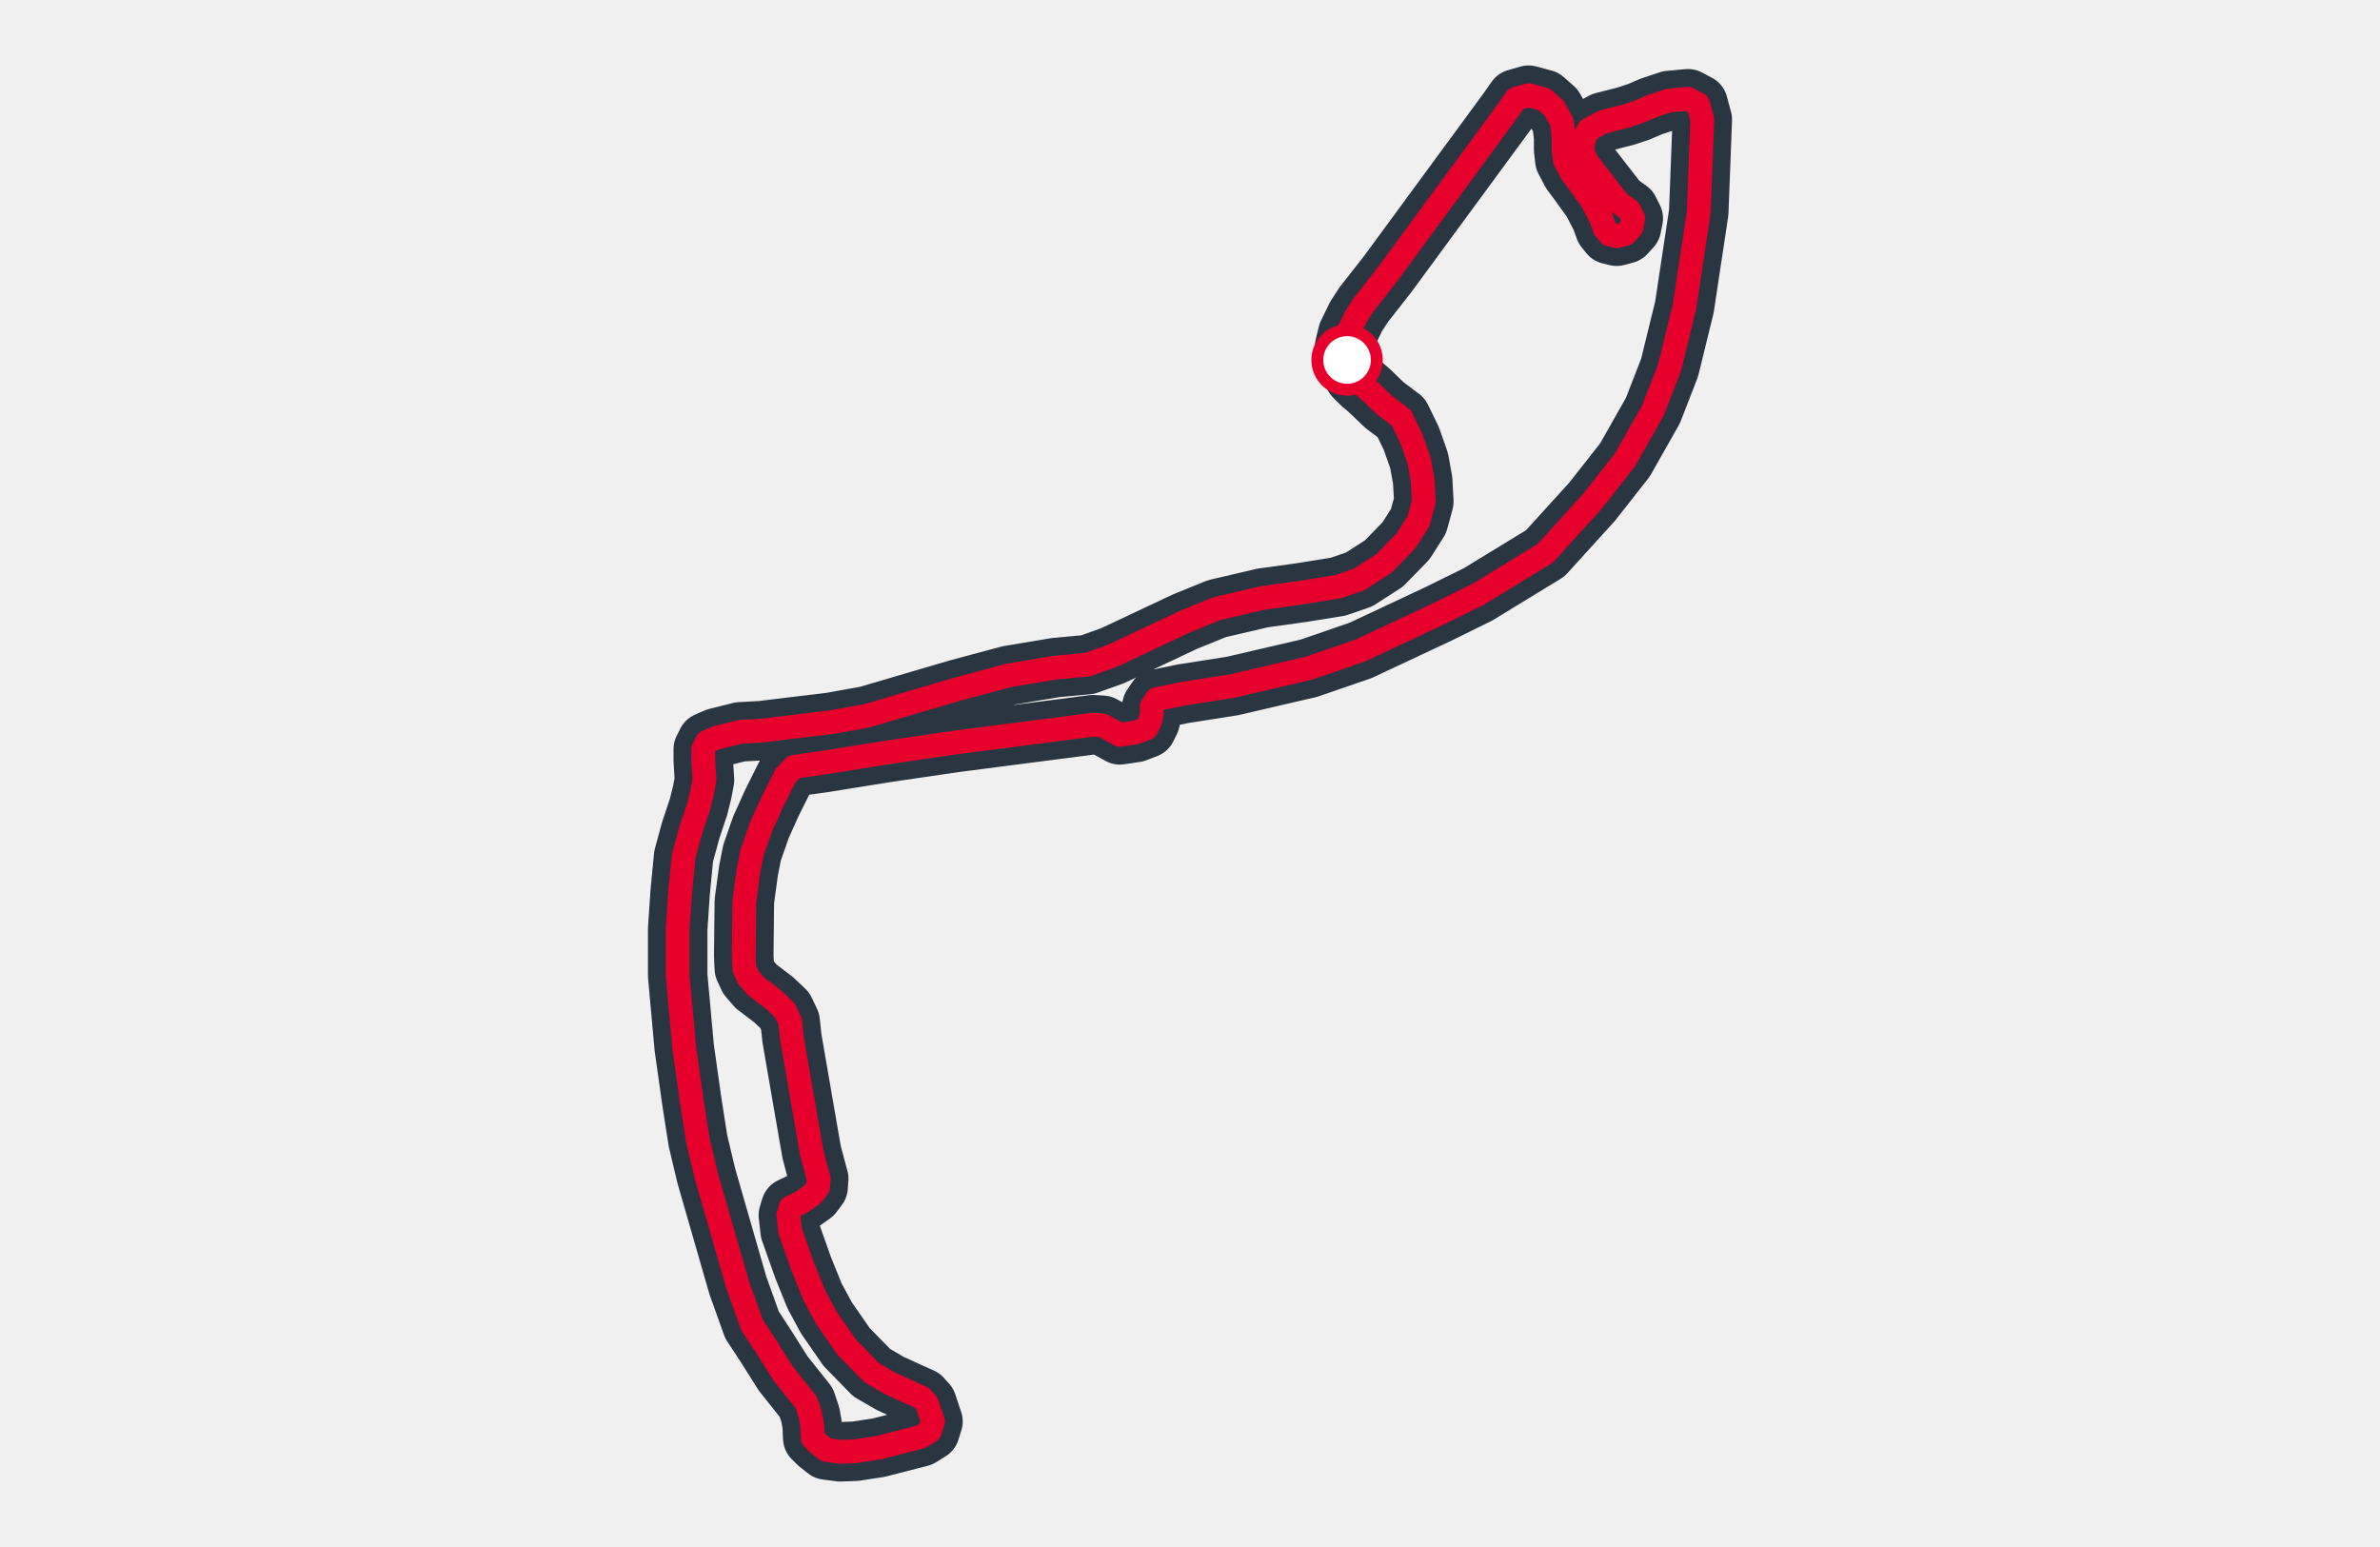
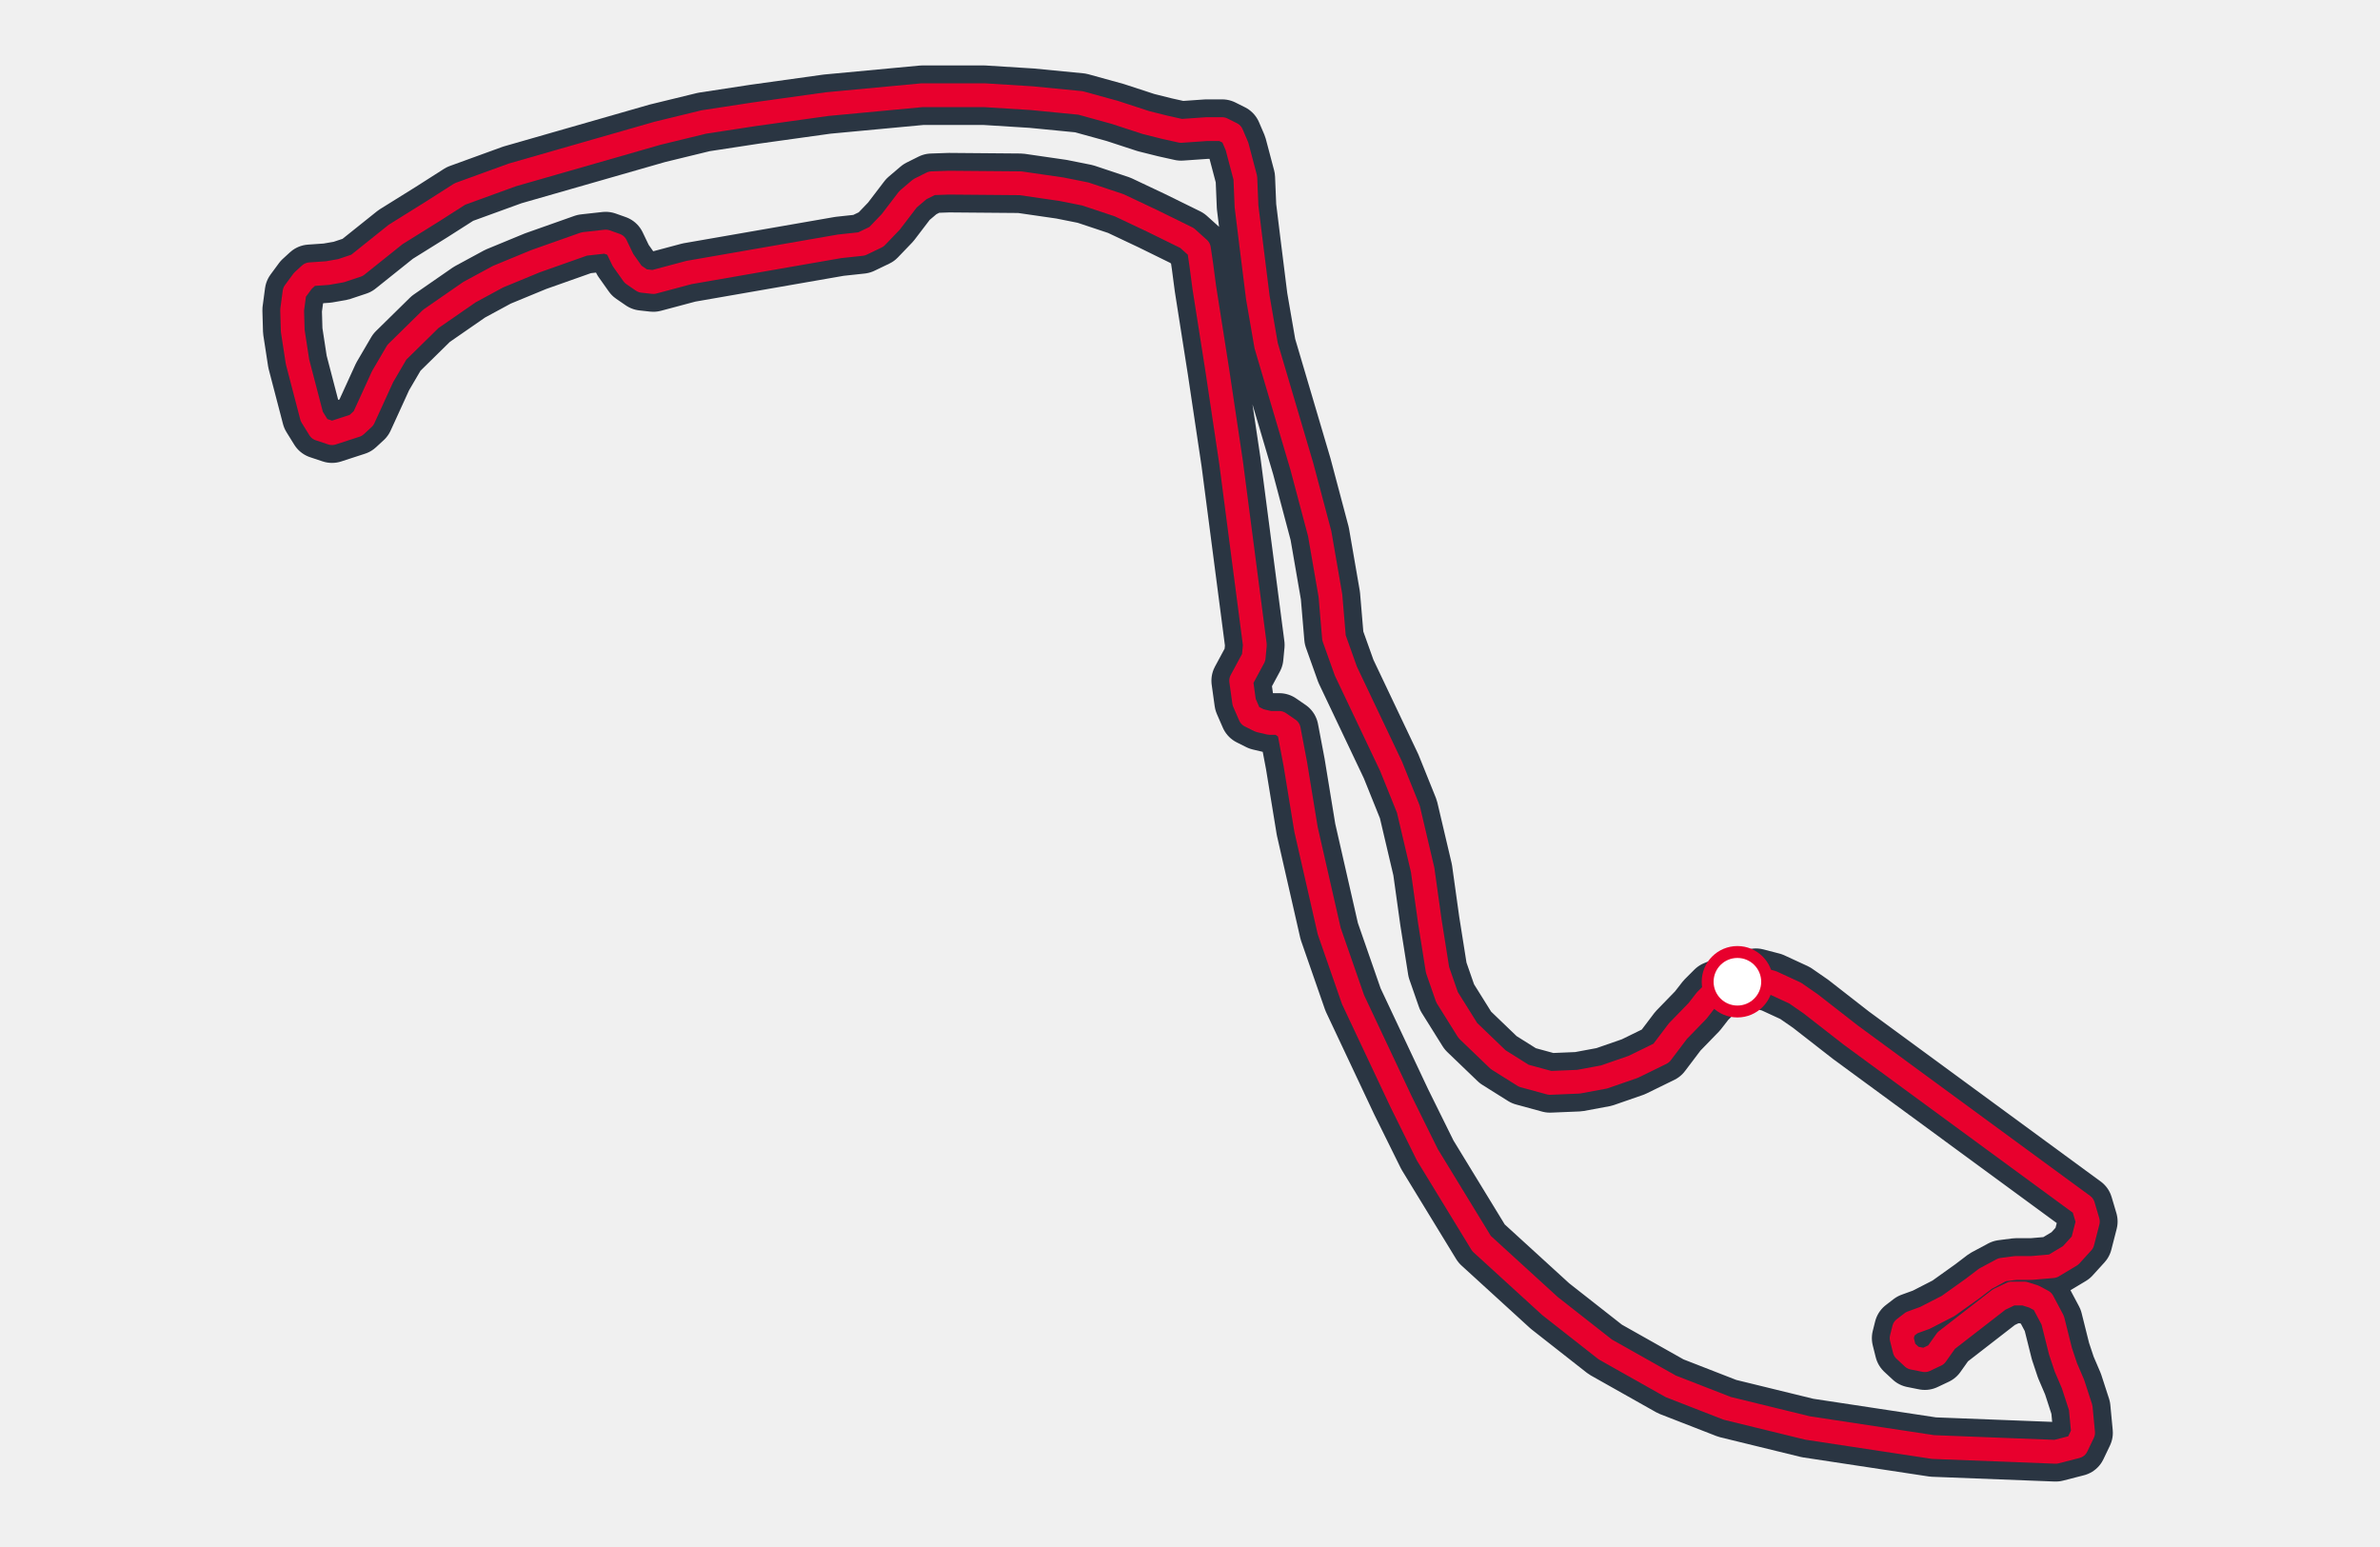
<svg xmlns="http://www.w3.org/2000/svg" viewBox="0 0 400 260" aria-label="Circuit de Monaco layout">
-   <path class="base" d="M226.4,60.5 L226.0,58.2 L226.5,56.1 L227.9,53.2 L229.2,51.2 L233.2,46.1 L253.4,18.6 L254.8,16.6 L256.9,16.0 L259.5,16.7 L261.2,18.2 L262.5,20.5 L262.8,23.1 L262.8,25.2 L263.0,26.9 L264.1,29.0 L265.3,30.6 L267.6,33.8 L269.1,36.7 L269.7,38.4 L270.5,39.4 L271.7,39.7 L273.2,39.3 L274.2,38.2 L274.5,36.7 L273.8,35.3 L272.0,34.0 L266.8,27.3 L266.0,25.7 L266.0,24.1 L266.4,22.9 L267.0,21.8 L269.4,20.5 L273.3,19.5 L275.4,18.8 L277.5,17.9 L280.5,16.9 L283.7,16.6 L285.4,17.5 L286.1,20.1 L285.5,35.7 L283.1,51.6 L280.6,61.8 L277.8,69.0 L273.1,77.3 L267.6,84.3 L259.7,93.0 L248.4,99.9 L241.7,103.2 L228.7,109.3 L220.0,112.3 L207.1,115.3 L198.8,116.6 L194.4,117.5 L193.6,118.7 L193.6,119.9 L193.3,121.2 L192.7,122.4 L190.9,123.1 L188.2,123.5 L185.3,121.9 L183.7,121.8 L160.5,124.8 L148.9,126.5 L138.3,128.2 L135.4,128.6 L133.4,128.9 L132.0,130.4 L129.8,134.8 L127.9,139.0 L126.4,143.3 L125.8,146.3 L125.1,151.5 L125.0,160.6 L125.1,162.8 L125.8,164.3 L127.1,165.8 L130.0,168.0 L131.9,169.8 L132.8,171.7 L133.1,174.5 L136.4,193.6 L137.3,197.0 L137.6,198.1 L137.5,199.5 L136.6,200.7 L134.8,202.0 L132.9,202.9 L132.5,204.2 L132.8,206.9 L135.0,213.1 L136.9,217.8 L138.9,221.5 L142.3,226.4 L146.5,230.7 L149.6,232.5 L153.1,234.1 L154.9,234.9 L155.8,235.9 L156.8,238.9 L156.3,240.5 L154.7,241.5 L147.7,243.3 L143.8,243.9 L141.2,244.0 L138.9,243.7 L137.5,242.6 L136.6,241.7 L136.5,239.5 L136.2,237.8 L135.5,235.7 L131.6,230.8 L128.7,226.2 L126.4,222.7 L124.0,216.0 L118.7,197.6 L117.3,191.7 L116.3,185.3 L115.0,176.1 L113.9,164.0 L113.9,156.1 L114.3,150.1 L114.9,143.9 L116.1,139.5 L117.4,135.6 L118.0,133.2 L118.4,131.1 L118.2,127.9 L118.2,125.9 L118.8,124.7 L120.4,124.0 L124.4,123.0 L128.0,122.8 L132.9,122.2 L139.6,121.4 L145.7,120.3 L161.0,115.8 L169.6,113.5 L177.4,112.2 L182.8,111.7 L187.0,110.2 L199.1,104.5 L204.5,102.3 L212.2,100.5 L218.7,99.6 L224.9,98.6 L228.4,97.4 L232.6,94.7 L236.3,90.9 L238.4,87.6 L239.3,84.3 L239.1,80.7 L238.5,77.4 L237.2,73.7 L235.5,70.2 L232.7,68.1 L230.1,65.6 L228.8,64.5 L227.6,63.3 L226.4,60.5" fill="none" stroke="#2A3542" stroke-width="10" stroke-linecap="round" stroke-linejoin="round" />
-   <path class="trk" d="M226.4,60.5 L226.0,58.2 L226.5,56.1 L227.9,53.2 L229.2,51.2 L233.2,46.1 L253.4,18.6 L254.8,16.6 L256.9,16.0 L259.5,16.7 L261.2,18.2 L262.5,20.5 L262.8,23.1 L262.8,25.2 L263.0,26.9 L264.1,29.0 L265.3,30.6 L267.6,33.8 L269.1,36.7 L269.7,38.4 L270.5,39.4 L271.7,39.7 L273.2,39.3 L274.2,38.2 L274.5,36.7 L273.8,35.3 L272.0,34.0 L266.8,27.3 L266.0,25.7 L266.0,24.1 L266.4,22.9 L267.0,21.8 L269.4,20.5 L273.3,19.5 L275.4,18.8 L277.5,17.9 L280.5,16.9 L283.7,16.6 L285.4,17.5 L286.1,20.1 L285.5,35.7 L283.1,51.6 L280.6,61.8 L277.8,69.0 L273.1,77.3 L267.6,84.3 L259.7,93.0 L248.4,99.9 L241.7,103.2 L228.7,109.3 L220.0,112.3 L207.1,115.3 L198.8,116.6 L194.4,117.5 L193.6,118.7 L193.6,119.9 L193.3,121.2 L192.7,122.4 L190.9,123.1 L188.2,123.5 L185.3,121.9 L183.7,121.8 L160.5,124.8 L148.9,126.5 L138.3,128.2 L135.4,128.6 L133.4,128.9 L132.0,130.4 L129.8,134.8 L127.9,139.0 L126.4,143.3 L125.8,146.3 L125.1,151.5 L125.0,160.6 L125.1,162.8 L125.8,164.3 L127.1,165.8 L130.0,168.0 L131.9,169.8 L132.8,171.7 L133.1,174.5 L136.4,193.6 L137.3,197.0 L137.6,198.1 L137.5,199.5 L136.6,200.7 L134.8,202.0 L132.9,202.9 L132.5,204.2 L132.8,206.9 L135.0,213.1 L136.9,217.8 L138.9,221.5 L142.3,226.4 L146.5,230.7 L149.6,232.5 L153.1,234.1 L154.9,234.9 L155.8,235.9 L156.8,238.9 L156.3,240.5 L154.7,241.5 L147.7,243.3 L143.8,243.9 L141.2,244.0 L138.9,243.7 L137.5,242.6 L136.6,241.7 L136.5,239.5 L136.2,237.8 L135.5,235.7 L131.6,230.8 L128.7,226.2 L126.4,222.7 L124.0,216.0 L118.7,197.6 L117.3,191.7 L116.3,185.3 L115.0,176.1 L113.9,164.0 L113.9,156.1 L114.3,150.1 L114.9,143.9 L116.1,139.5 L117.4,135.6 L118.0,133.2 L118.4,131.1 L118.2,127.9 L118.2,125.9 L118.8,124.7 L120.4,124.0 L124.4,123.0 L128.0,122.8 L132.9,122.2 L139.6,121.4 L145.7,120.3 L161.0,115.8 L169.6,113.5 L177.4,112.2 L182.8,111.7 L187.0,110.2 L199.1,104.5 L204.5,102.3 L212.2,100.5 L218.7,99.6 L224.9,98.6 L228.4,97.4 L232.6,94.7 L236.3,90.9 L238.4,87.6 L239.3,84.3 L239.1,80.7 L238.5,77.4 L237.2,73.7 L235.5,70.2 L232.7,68.1 L230.1,65.6 L228.8,64.5 L227.6,63.3 L226.4,60.5" fill="none" stroke="#E8002D" stroke-width="4" stroke-linecap="round" stroke-linejoin="round" />
-   <circle cx="226.4" cy="60.5" r="5" fill="#fff" stroke="#E8002D" stroke-width="2" />
+   <path class="base" d="M292.0,165.0 L295.1,164.4 L297.8,165.1 L301.7,166.9 L304.3,168.7 L311.1,174.0 L347.5,200.7 L350.1,202.6 L350.9,205.3 L350.0,208.8 L348.0,211.0 L345.0,212.8 L341.5,213.1 L338.8,213.1 L336.5,213.4 L333.7,214.9 L331.6,216.5 L327.4,219.5 L323.5,221.5 L321.3,222.3 L320.0,223.3 L319.6,224.9 L320.1,226.9 L321.5,228.2 L323.5,228.6 L325.4,227.7 L327.1,225.3 L336.0,218.4 L338.1,217.4 L340.2,217.4 L341.8,217.9 L343.3,218.7 L345.0,221.9 L346.3,227.1 L347.2,229.8 L348.4,232.6 L349.7,236.6 L350.1,240.8 L349.0,243.1 L345.5,244.0 L324.9,243.2 L303.8,240.0 L290.3,236.7 L280.8,233.0 L269.8,226.8 L260.5,219.5 L249.0,209.0 L239.9,194.1 L235.5,185.2 L227.4,168.0 L223.4,156.5 L219.5,139.4 L217.7,128.4 L216.6,122.6 L215.0,121.5 L213.4,121.5 L211.7,121.1 L210.1,120.3 L209.1,118.0 L208.6,114.4 L210.7,110.5 L210.9,108.4 L206.9,77.7 L204.6,62.3 L202.4,48.3 L201.9,44.5 L201.5,41.8 L199.5,40.0 L193.6,37.1 L188.1,34.5 L182.4,32.6 L178.4,31.8 L171.5,30.8 L159.5,30.7 L156.6,30.8 L154.6,31.8 L152.6,33.5 L149.7,37.3 L147.3,39.8 L144.8,41.0 L141.1,41.4 L115.8,45.8 L111.3,47.0 L109.8,47.4 L108.0,47.2 L106.4,46.1 L104.7,43.7 L103.5,41.2 L101.8,40.6 L98.2,41.0 L90.0,43.9 L83.7,46.5 L78.9,49.1 L72.4,53.6 L66.7,59.2 L64.3,63.3 L62.2,67.9 L61.1,70.3 L59.8,71.5 L55.8,72.8 L53.7,72.1 L52.4,70.0 L50.0,60.8 L49.2,55.6 L49.1,52.1 L49.5,49.1 L50.9,47.2 L52.1,46.1 L55.0,45.9 L57.3,45.5 L60.0,44.6 L66.5,39.4 L72.6,35.6 L77.3,32.6 L86.1,29.4 L110.5,22.4 L118.3,20.5 L126.8,19.2 L139.0,17.5 L155.0,16.0 L165.4,16.0 L173.4,16.5 L181.6,17.3 L187.4,18.9 L192.6,20.6 L195.8,21.4 L198.5,22.0 L202.8,21.7 L205.4,21.7 L207.0,22.5 L207.9,24.6 L209.3,29.9 L209.5,34.7 L210.3,41.2 L211.4,50.0 L212.8,58.1 L218.8,78.4 L221.8,89.7 L223.6,100.1 L224.2,107.2 L226.2,112.8 L233.8,128.8 L236.7,136.0 L239.1,146.2 L240.3,154.8 L241.6,163.0 L243.2,167.6 L246.7,173.2 L251.8,178.1 L256.1,180.8 L260.5,182.0 L265.3,181.8 L269.6,181.0 L274.5,179.3 L279.2,177.0 L282.0,173.3 L285.3,169.9 L286.7,168.1 L288.3,166.5 L292.0,165.0" fill="none" stroke="#2A3542" stroke-width="10" stroke-linecap="round" stroke-linejoin="round" />
+   <path class="trk" d="M292.0,165.0 L295.1,164.4 L297.8,165.1 L301.7,166.9 L304.3,168.7 L311.1,174.0 L347.5,200.7 L350.1,202.6 L350.9,205.3 L350.0,208.8 L348.0,211.0 L345.0,212.8 L341.5,213.1 L338.8,213.1 L336.5,213.4 L333.7,214.9 L331.6,216.5 L327.4,219.5 L323.5,221.5 L321.3,222.3 L320.0,223.3 L319.6,224.9 L320.1,226.9 L321.5,228.2 L323.5,228.6 L325.4,227.7 L327.1,225.3 L336.0,218.4 L338.1,217.4 L340.2,217.4 L341.8,217.9 L343.3,218.7 L345.0,221.9 L346.3,227.1 L347.2,229.8 L348.4,232.6 L349.7,236.6 L350.1,240.8 L349.0,243.1 L345.5,244.0 L324.9,243.2 L303.8,240.0 L290.3,236.7 L280.8,233.0 L269.8,226.8 L260.5,219.5 L249.0,209.0 L239.9,194.1 L235.5,185.2 L227.4,168.0 L223.4,156.5 L219.5,139.4 L217.7,128.4 L216.6,122.6 L215.0,121.5 L213.4,121.5 L211.7,121.1 L210.1,120.3 L209.1,118.0 L208.6,114.4 L210.7,110.5 L210.9,108.4 L206.9,77.7 L204.6,62.3 L202.4,48.3 L201.9,44.5 L201.5,41.8 L199.5,40.0 L193.6,37.1 L188.1,34.5 L182.4,32.6 L178.4,31.8 L171.5,30.8 L159.5,30.7 L156.6,30.8 L154.6,31.8 L152.6,33.5 L149.7,37.3 L147.3,39.8 L144.8,41.0 L141.1,41.4 L115.8,45.8 L111.3,47.0 L109.8,47.4 L108.0,47.2 L106.4,46.1 L104.7,43.7 L103.5,41.2 L101.8,40.6 L98.2,41.0 L90.0,43.9 L83.7,46.5 L78.9,49.1 L72.4,53.6 L66.7,59.2 L64.3,63.3 L62.2,67.9 L61.1,70.3 L59.8,71.5 L55.8,72.8 L53.7,72.1 L52.4,70.0 L50.0,60.8 L49.2,55.6 L49.1,52.1 L49.5,49.1 L50.9,47.2 L52.1,46.1 L55.0,45.9 L57.3,45.5 L60.0,44.6 L66.5,39.4 L72.6,35.6 L77.3,32.6 L86.1,29.4 L110.5,22.4 L118.3,20.5 L126.8,19.2 L139.0,17.5 L155.0,16.0 L165.4,16.0 L173.4,16.5 L181.6,17.3 L187.4,18.9 L192.6,20.6 L195.8,21.4 L198.5,22.0 L202.8,21.7 L205.4,21.7 L207.0,22.5 L207.9,24.6 L209.3,29.9 L209.5,34.7 L210.3,41.2 L211.4,50.0 L212.8,58.1 L218.8,78.4 L221.8,89.7 L223.6,100.1 L224.2,107.2 L226.2,112.8 L233.8,128.8 L236.7,136.0 L239.1,146.2 L240.3,154.8 L241.6,163.0 L243.2,167.6 L246.7,173.2 L251.8,178.1 L256.1,180.8 L260.5,182.0 L265.3,181.8 L269.6,181.0 L274.5,179.3 L279.2,177.0 L282.0,173.3 L285.3,169.9 L286.7,168.1 L288.3,166.5 L292.0,165.0" fill="none" stroke="#E8002D" stroke-width="4" stroke-linecap="round" stroke-linejoin="round" />
+   <circle cx="292" cy="165" r="5" fill="#fff" stroke="#E8002D" stroke-width="2" />
</svg>
